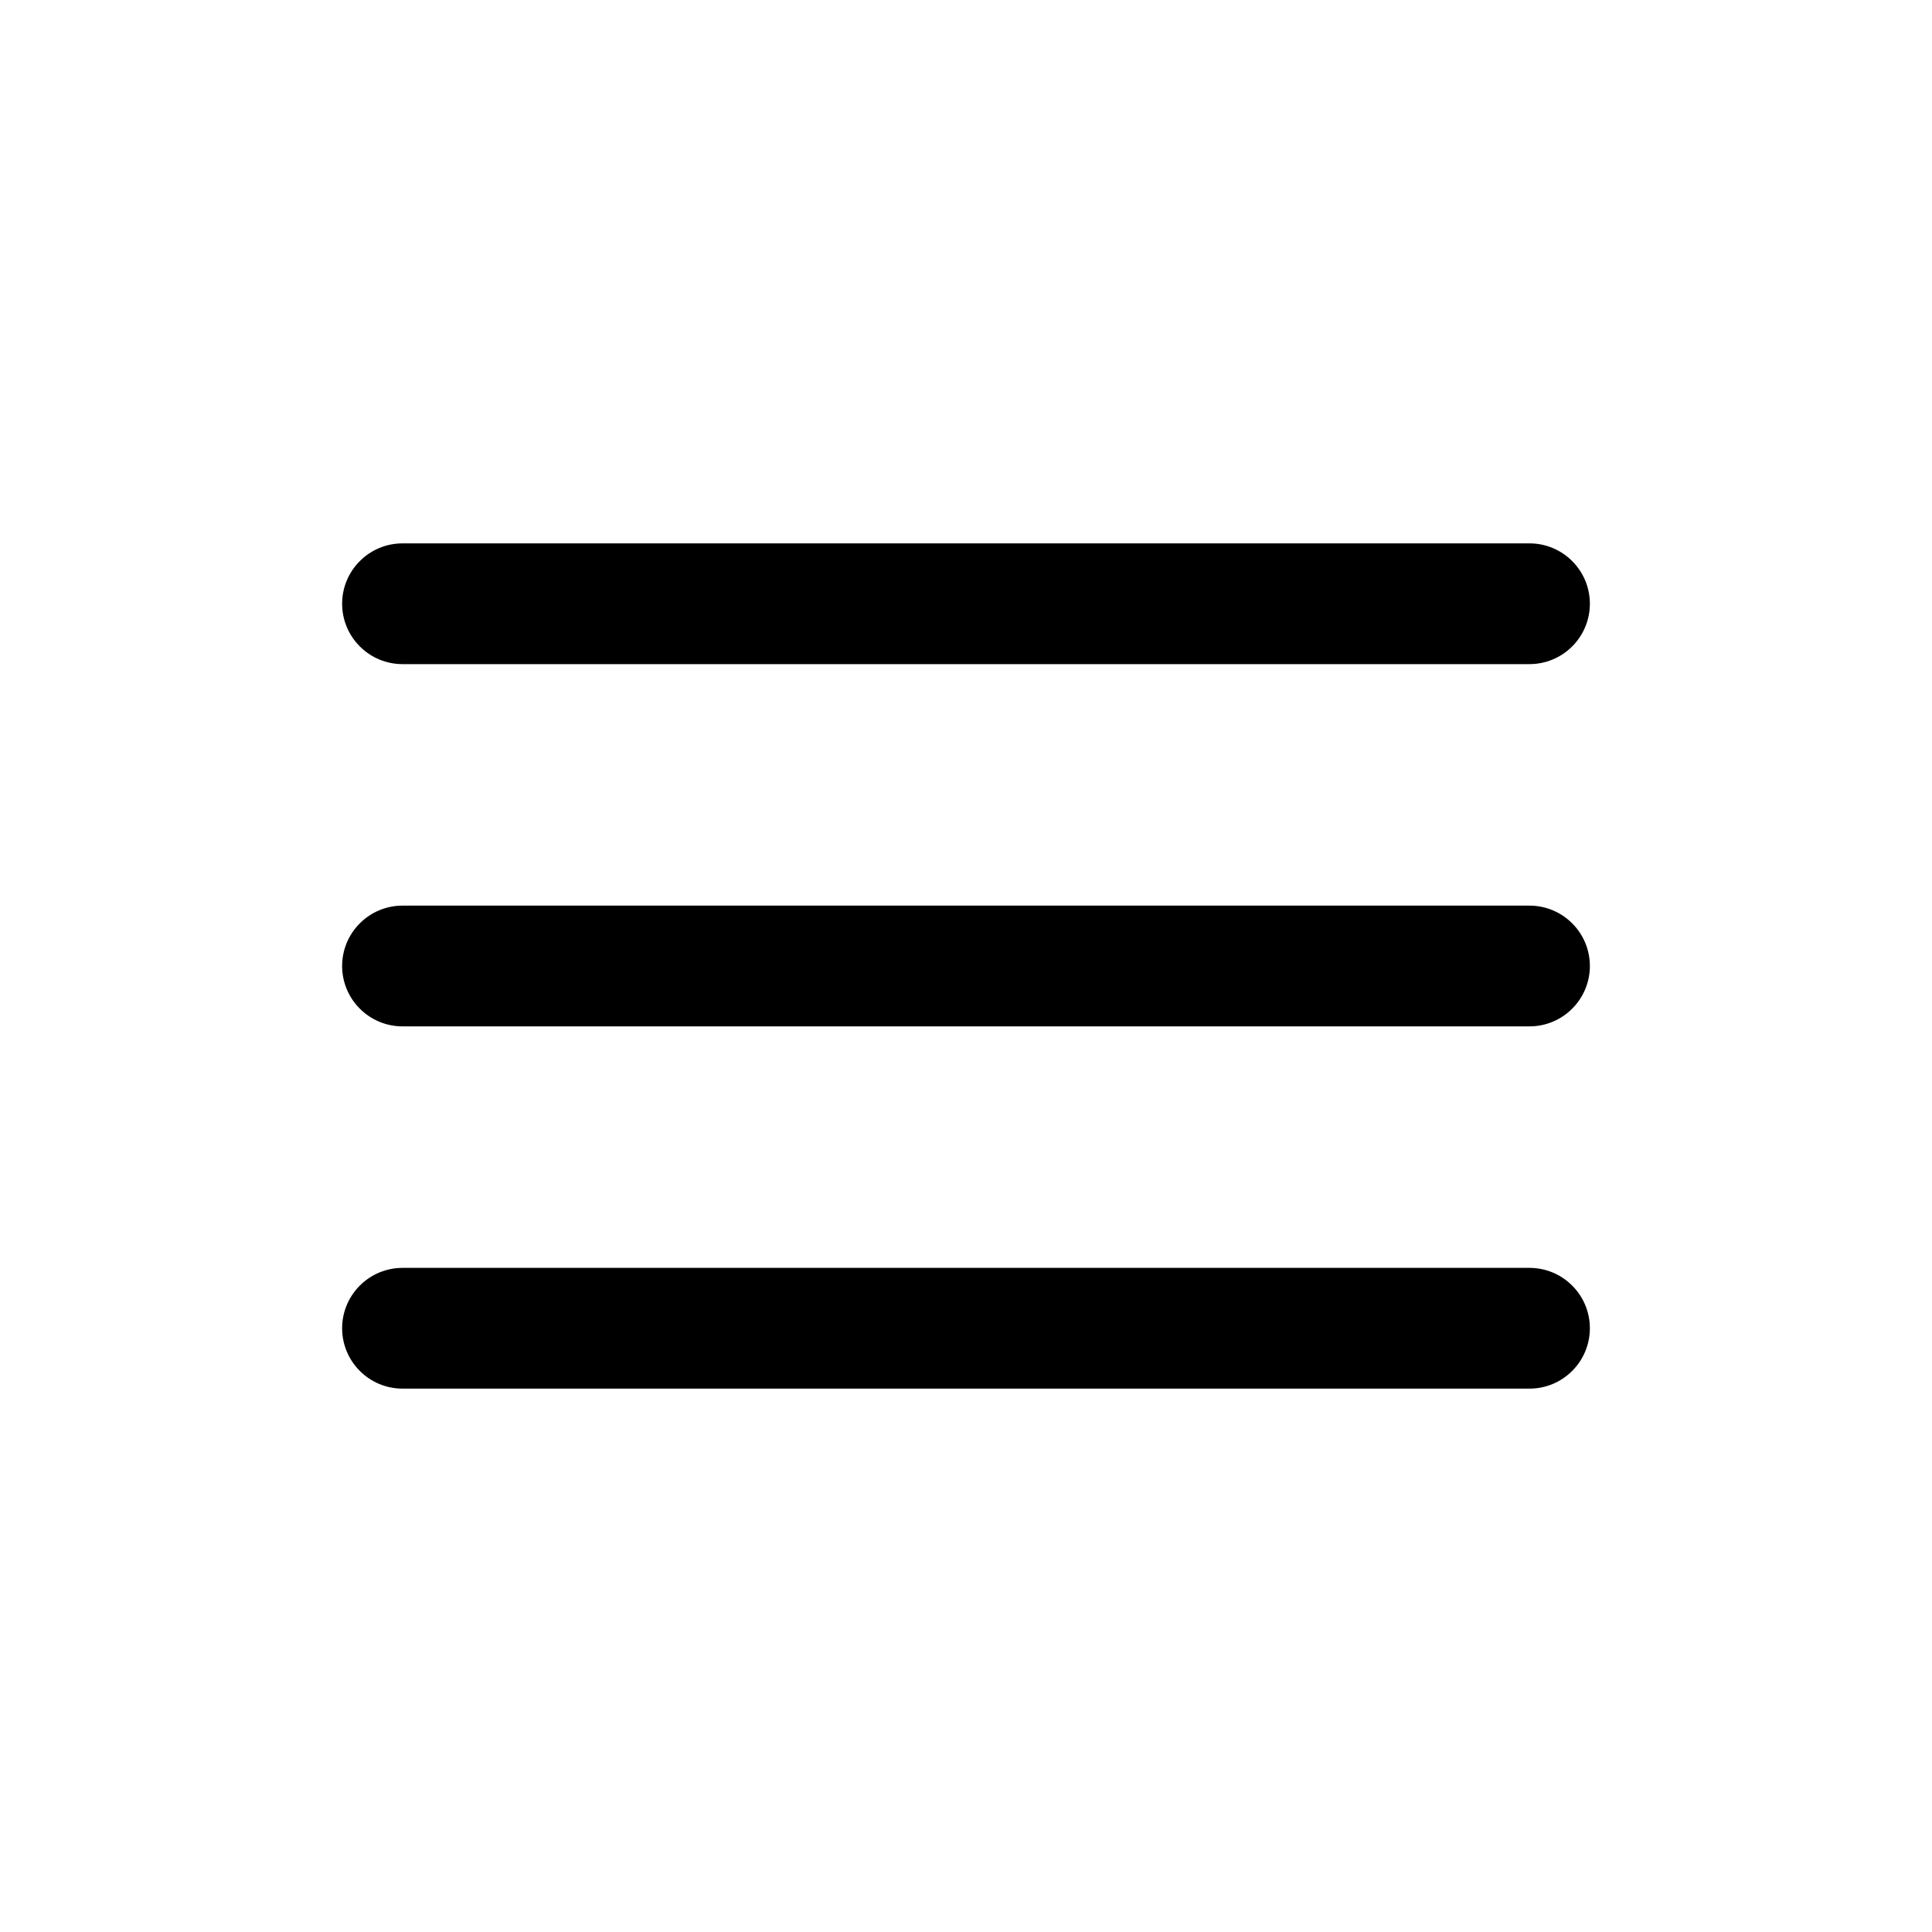
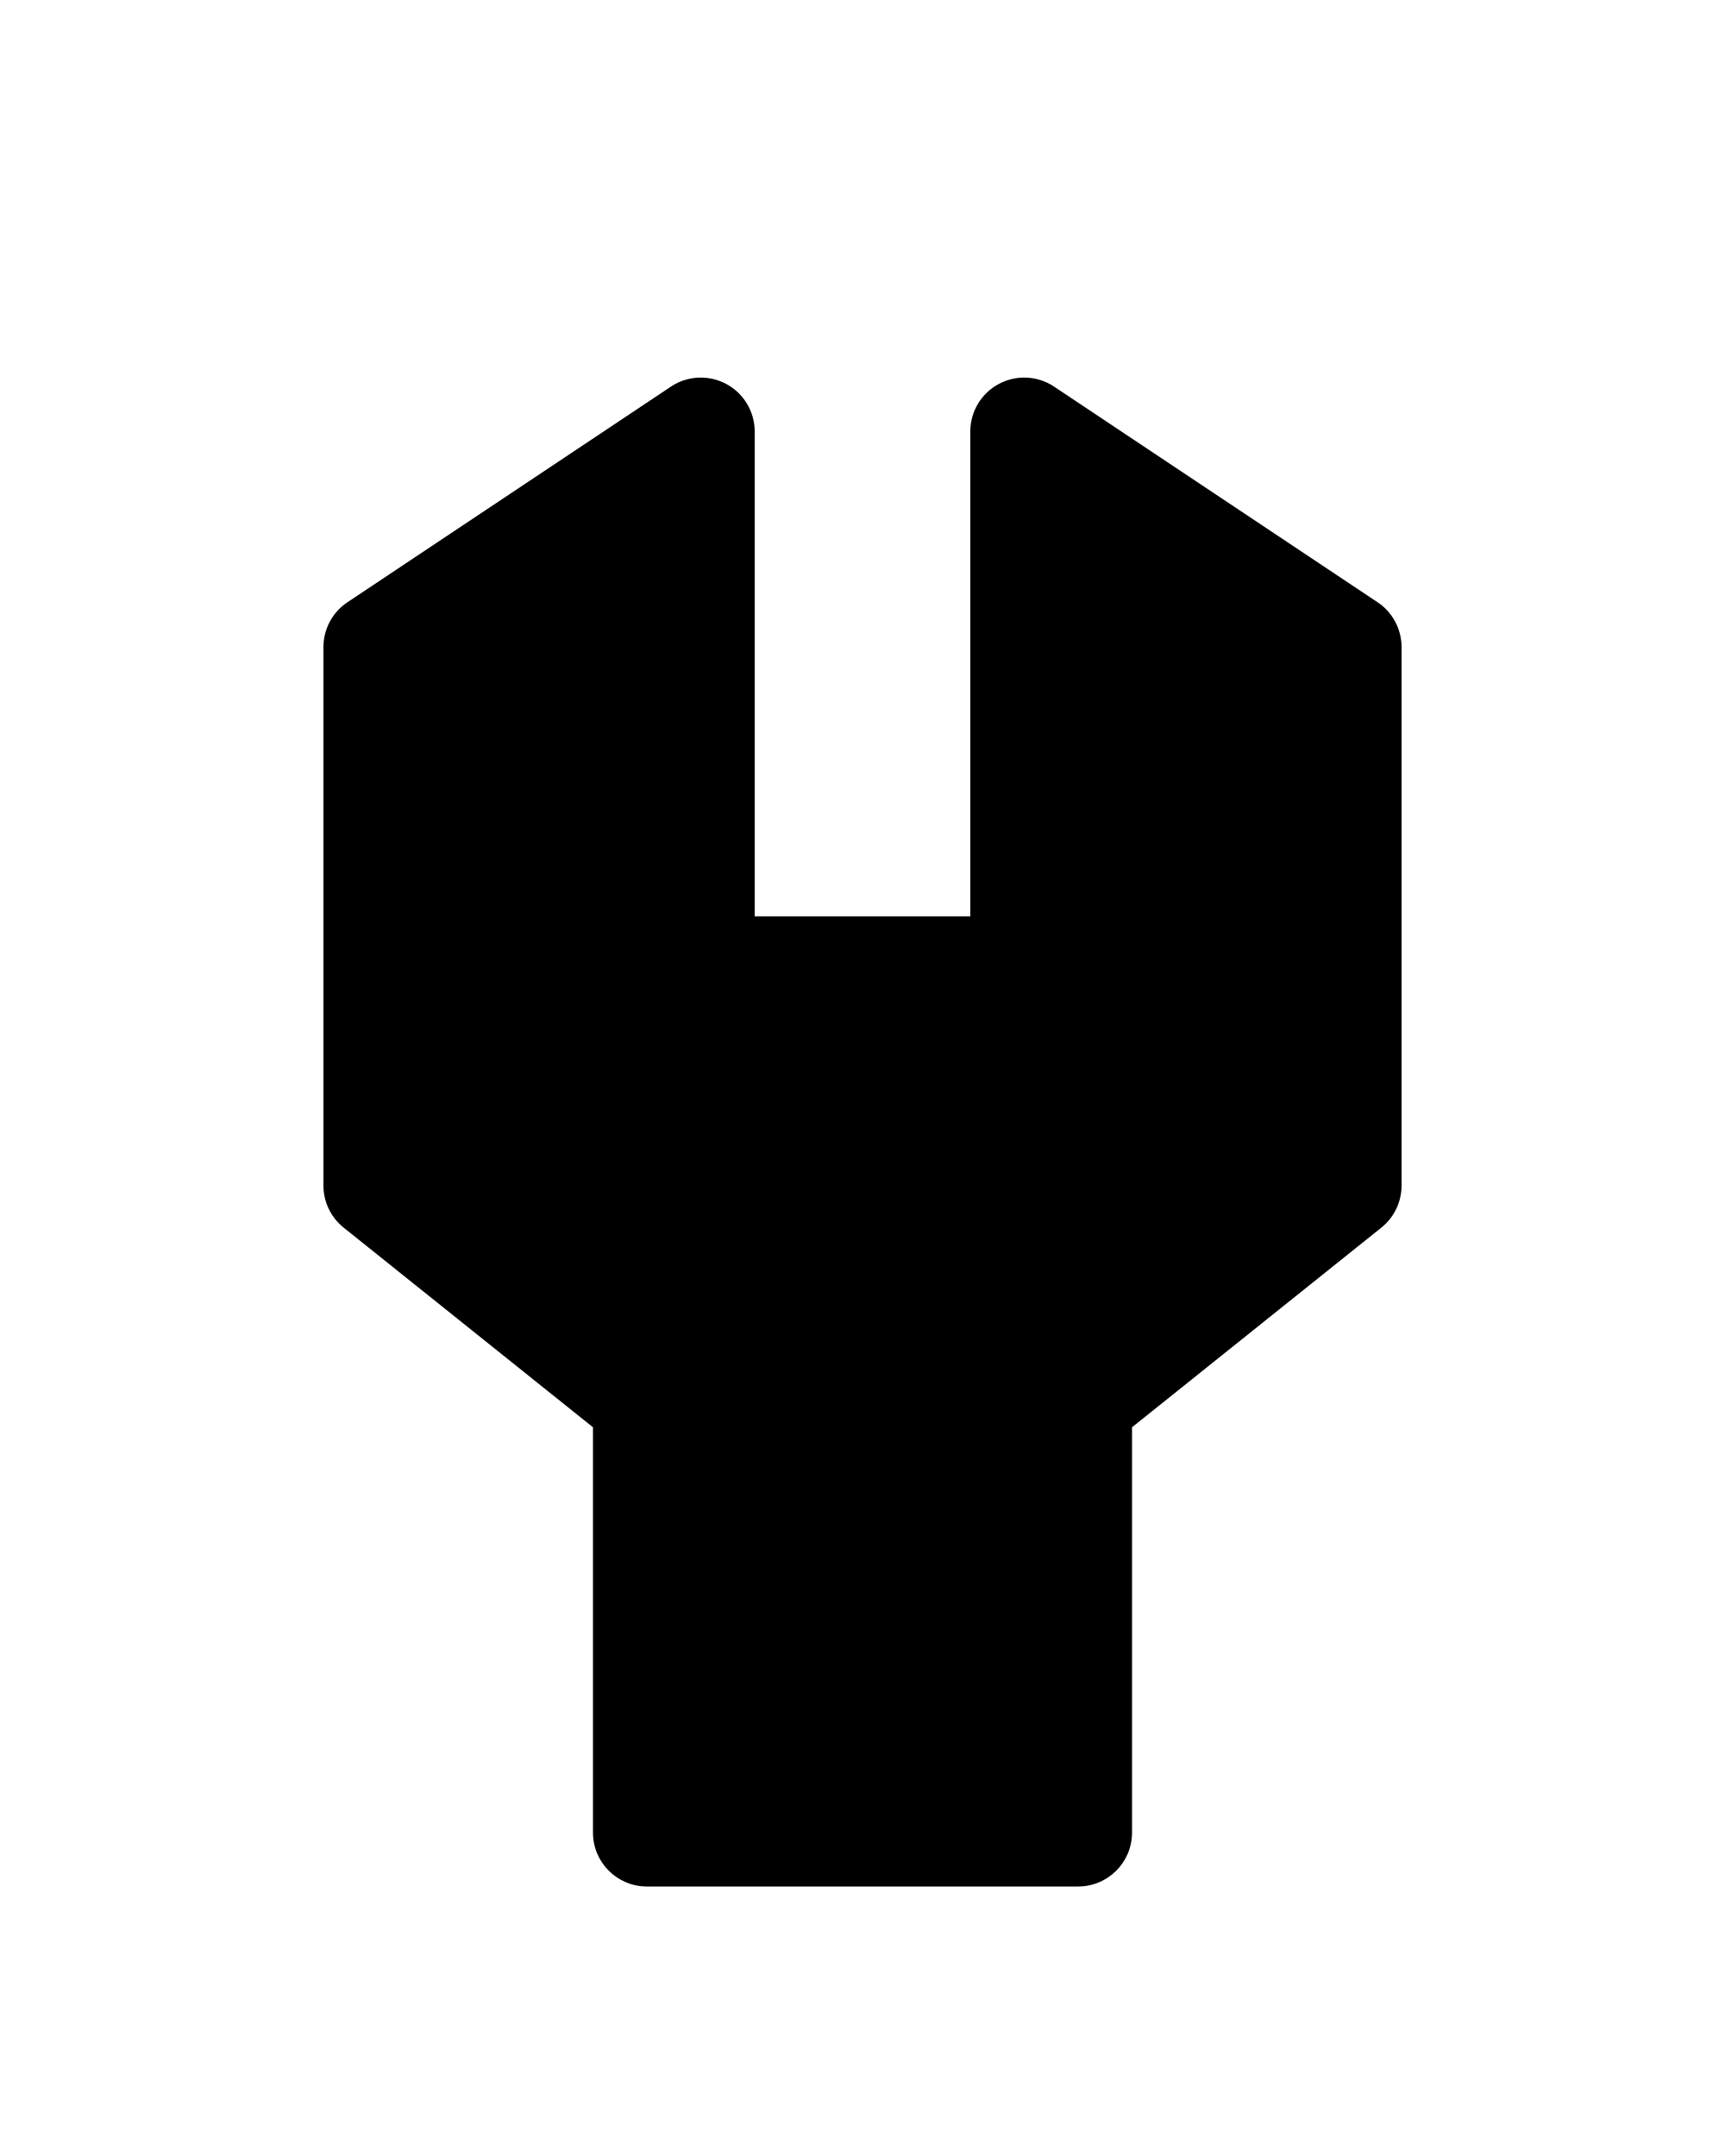
- <svg xmlns="http://www.w3.org/2000/svg" width="800px" height="800px" viewBox="0 0 24 24" fill="none">
-   <path d="M19 12.75H5C4.801 12.75 4.61 12.671 4.47 12.53C4.329 12.39 4.25 12.199 4.25 12C4.25 11.801 4.329 11.61 4.47 11.47C4.61 11.329 4.801 11.25 5 11.25H19C19.199 11.25 19.39 11.329 19.53 11.47C19.671 11.61 19.75 11.801 19.75 12C19.75 12.199 19.671 12.39 19.53 12.53C19.39 12.671 19.199 12.75 19 12.75Z" fill="#000000" />
-   <path d="M19 8.25H5C4.801 8.25 4.61 8.171 4.47 8.03C4.329 7.89 4.25 7.699 4.25 7.5C4.25 7.301 4.329 7.11 4.47 6.97C4.61 6.829 4.801 6.75 5 6.75H19C19.199 6.75 19.39 6.829 19.53 6.97C19.671 7.11 19.75 7.301 19.75 7.5C19.75 7.699 19.671 7.89 19.53 8.03C19.39 8.171 19.199 8.25 19 8.25Z" fill="#000000" />
-   <path d="M19 17.25H5C4.801 17.25 4.61 17.171 4.47 17.03C4.329 16.89 4.25 16.699 4.25 16.5C4.25 16.301 4.329 16.11 4.47 15.97C4.61 15.829 4.801 15.75 5 15.75H19C19.199 15.75 19.39 15.829 19.53 15.97C19.671 16.11 19.75 16.301 19.75 16.5C19.75 16.699 19.671 16.89 19.53 17.03C19.39 17.171 19.199 17.25 19 17.25Z" fill="#000000" />
+ <svg viewBox="0 -5 32 40">
+   <path d="M11,21.48V29a1,1,0,0,0,1,1h8a1,1,0,0,0,1-1V21.48l4.62-3.7A1,1,0,0,0,26,17V7a1,1,0,0,0-.45-.83l-6-4A1,1,0,0,0,18,3v9H14V3a1,1,0,0,0-1.55-.83l-6,4A1,1,0,0,0,6,7V17a1,1,0,0,0,.38.78Z" />
</svg>
